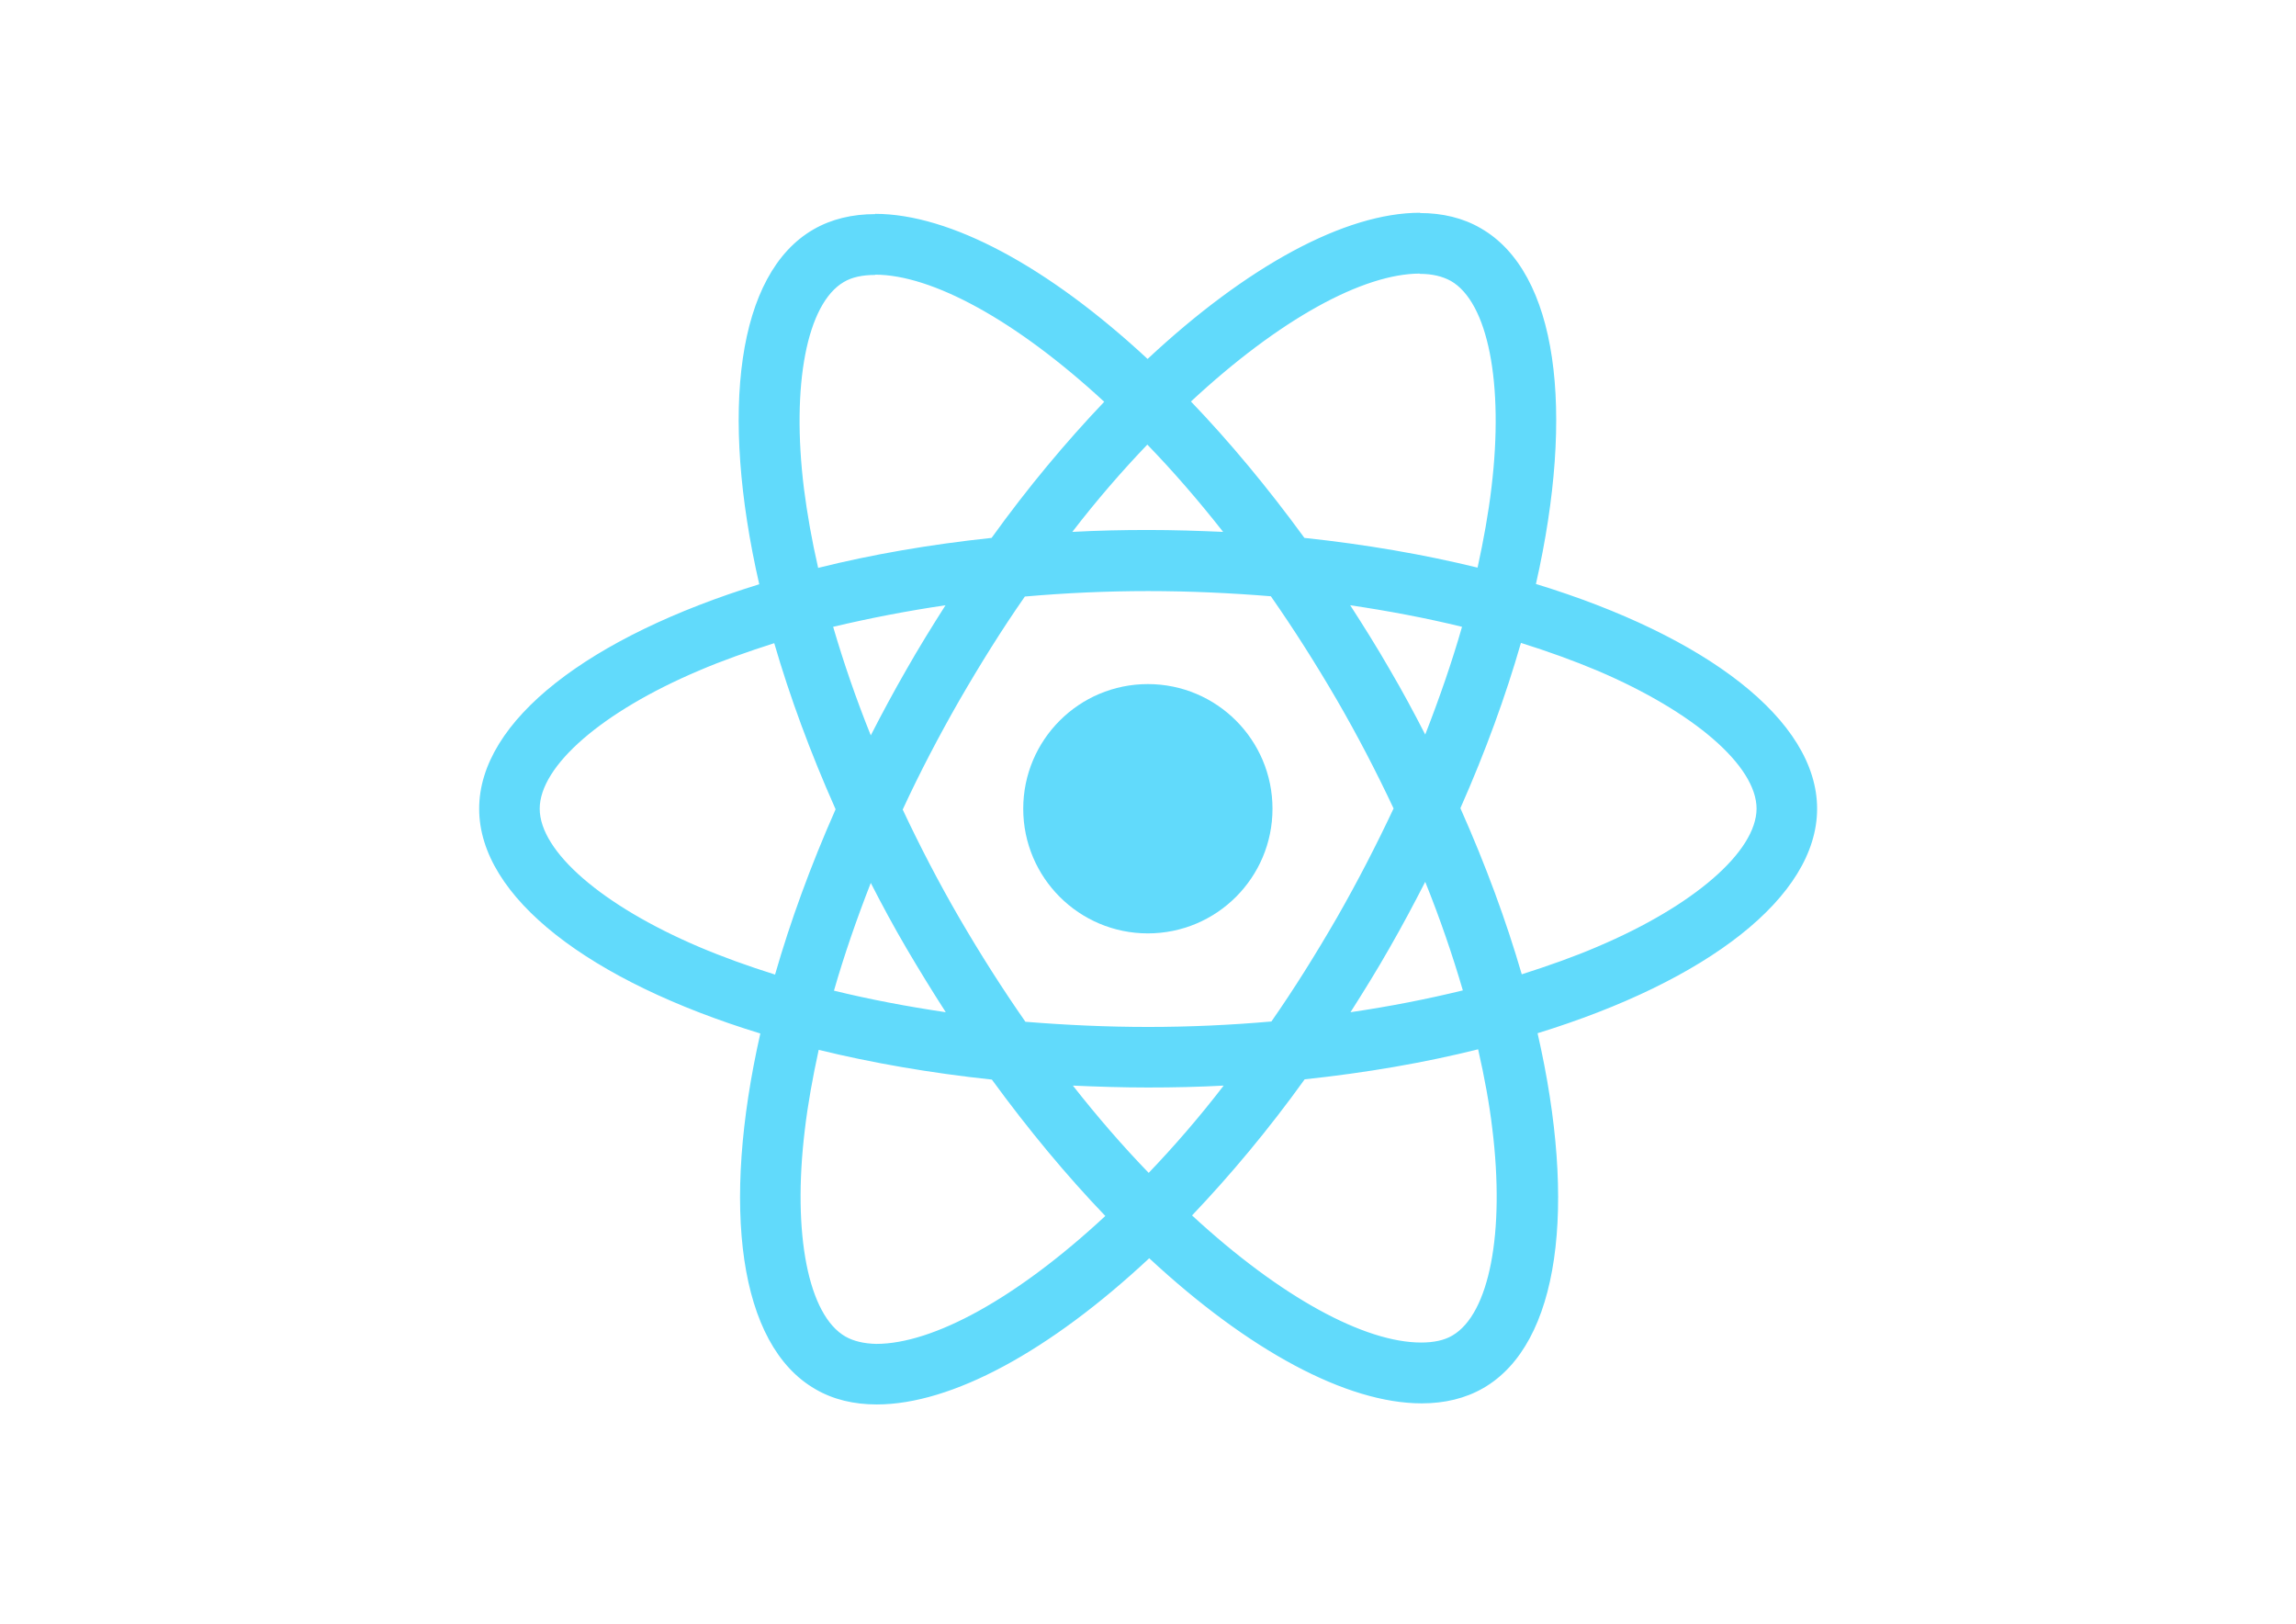
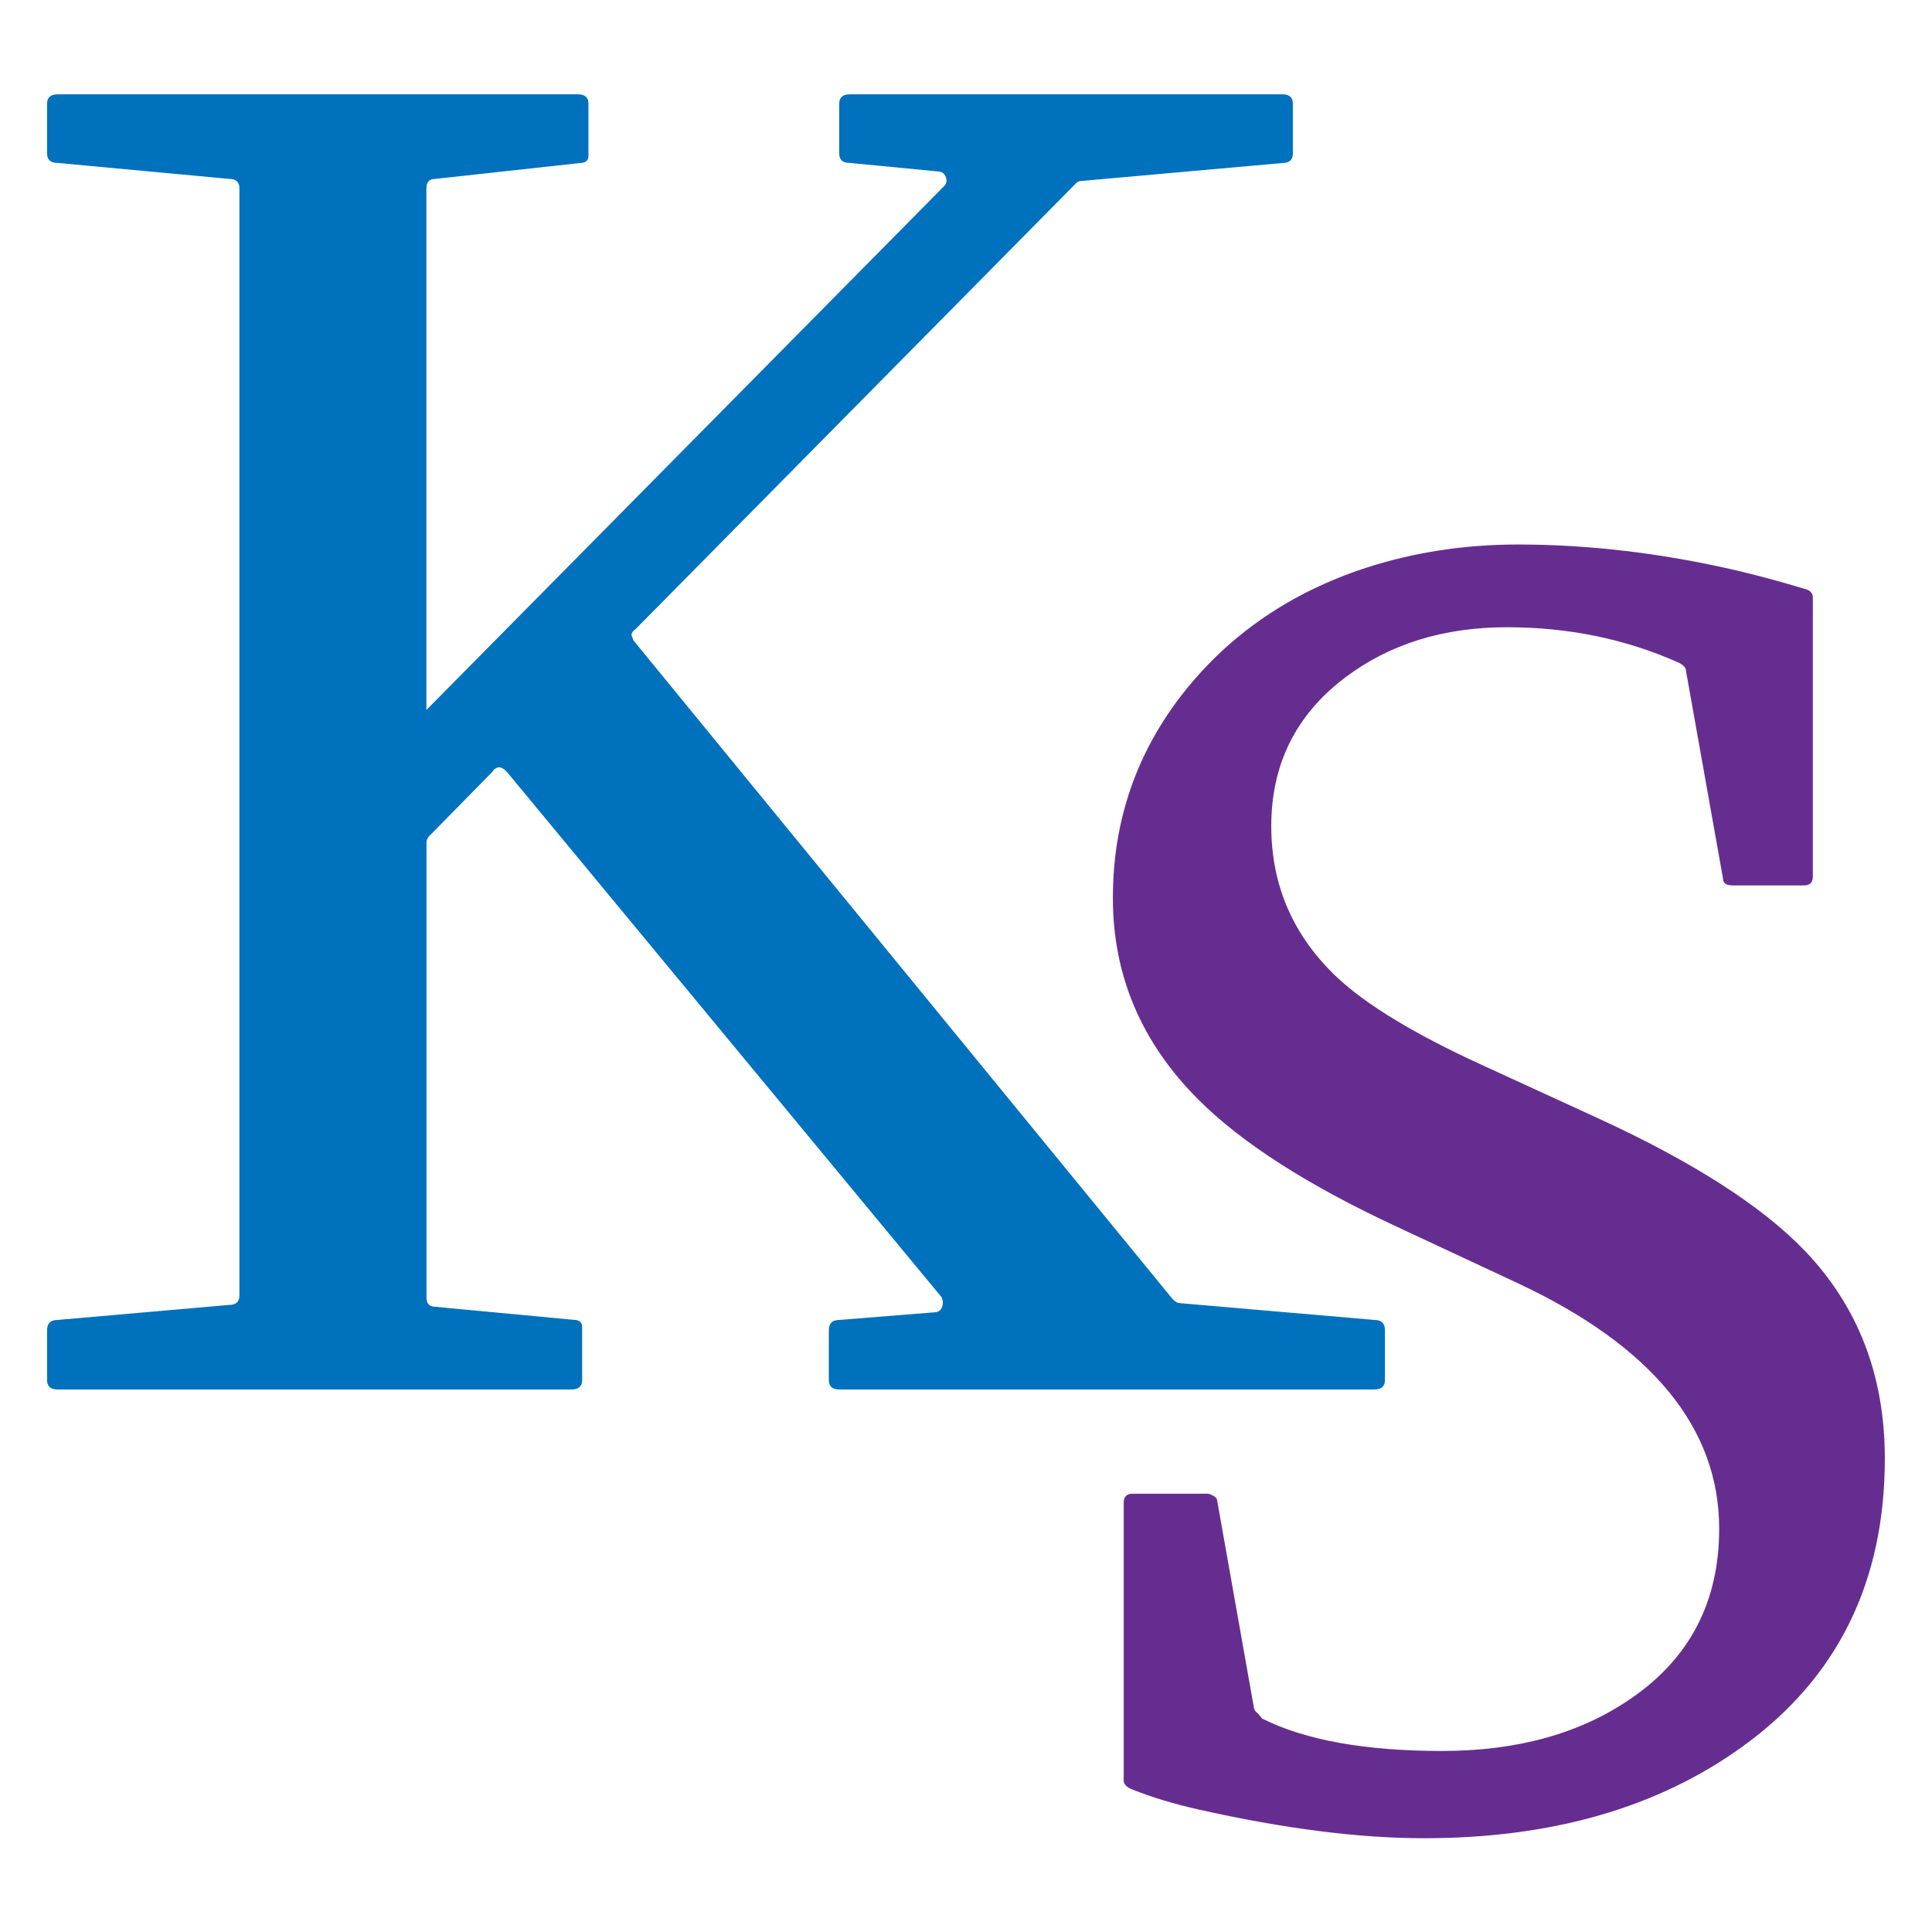
- <svg xmlns="http://www.w3.org/2000/svg" viewBox="0 0 841.9 595.3">
-   <g fill="#61DAFB">
-     <path d="M666.3 296.5c0-32.5-40.7-63.3-103.1-82.4 14.4-63.6 8-114.2-20.2-130.4-6.5-3.8-14.1-5.6-22.4-5.6v22.3c4.6 0 8.3.9 11.4 2.6 13.6 7.8 19.5 37.5 14.9 75.7-1.1 9.4-2.9 19.3-5.1 29.4-19.6-4.8-41-8.5-63.5-10.9-13.5-18.5-27.5-35.3-41.6-50 32.6-30.3 63.2-46.9 84-46.9V78c-27.5 0-63.5 19.6-99.9 53.6-36.4-33.8-72.4-53.2-99.9-53.2v22.3c20.7 0 51.4 16.5 84 46.6-14 14.7-28 31.4-41.3 49.9-22.6 2.4-44 6.1-63.6 11-2.3-10-4-19.7-5.2-29-4.7-38.2 1.1-67.9 14.6-75.8 3-1.8 6.9-2.6 11.5-2.6V78.5c-8.4 0-16 1.8-22.6 5.6-28.1 16.2-34.4 66.7-19.9 130.1-62.2 19.2-102.7 49.9-102.7 82.3 0 32.5 40.7 63.3 103.1 82.4-14.4 63.6-8 114.2 20.2 130.4 6.5 3.8 14.1 5.6 22.5 5.6 27.5 0 63.5-19.6 99.9-53.6 36.4 33.8 72.4 53.2 99.9 53.2 8.4 0 16-1.8 22.6-5.6 28.1-16.2 34.4-66.7 19.9-130.1 62-19.1 102.5-49.9 102.5-82.3zm-130.2-66.7c-3.7 12.9-8.3 26.2-13.5 39.5-4.1-8-8.4-16-13.1-24-4.6-8-9.5-15.8-14.4-23.4 14.2 2.1 27.9 4.7 41 7.9zm-45.8 106.5c-7.8 13.5-15.8 26.3-24.1 38.2-14.9 1.3-30 2-45.2 2-15.1 0-30.2-.7-45-1.9-8.3-11.9-16.4-24.6-24.2-38-7.6-13.1-14.5-26.4-20.8-39.8 6.2-13.4 13.2-26.8 20.7-39.9 7.8-13.5 15.8-26.3 24.1-38.2 14.9-1.3 30-2 45.2-2 15.1 0 30.2.7 45 1.9 8.3 11.9 16.4 24.6 24.2 38 7.6 13.1 14.5 26.4 20.8 39.8-6.3 13.4-13.2 26.8-20.7 39.9zm32.3-13c5.4 13.4 10 26.8 13.8 39.8-13.1 3.2-26.9 5.9-41.2 8 4.9-7.7 9.8-15.6 14.4-23.7 4.6-8 8.9-16.1 13-24.1zM421.2 430c-9.3-9.6-18.6-20.3-27.8-32 9 .4 18.2.7 27.5.7 9.4 0 18.7-.2 27.8-.7-9 11.7-18.3 22.4-27.5 32zm-74.4-58.9c-14.2-2.1-27.9-4.7-41-7.9 3.7-12.9 8.3-26.2 13.5-39.5 4.1 8 8.4 16 13.1 24 4.7 8 9.5 15.8 14.4 23.4zM420.7 163c9.3 9.6 18.6 20.3 27.8 32-9-.4-18.2-.7-27.5-.7-9.4 0-18.7.2-27.8.7 9-11.7 18.3-22.4 27.5-32zm-74 58.9c-4.9 7.7-9.8 15.6-14.4 23.7-4.6 8-8.9 16-13 24-5.4-13.4-10-26.8-13.8-39.8 13.1-3.1 26.9-5.8 41.2-7.9zm-90.5 125.2c-35.4-15.1-58.3-34.9-58.3-50.6 0-15.7 22.9-35.6 58.3-50.6 8.6-3.7 18-7 27.7-10.1 5.7 19.6 13.2 40 22.5 60.9-9.2 20.8-16.6 41.1-22.2 60.6-9.9-3.1-19.3-6.5-28-10.2zM310 490c-13.6-7.8-19.5-37.5-14.9-75.7 1.1-9.4 2.9-19.3 5.1-29.4 19.6 4.8 41 8.5 63.5 10.9 13.5 18.5 27.5 35.3 41.6 50-32.6 30.3-63.2 46.9-84 46.9-4.5-.1-8.3-1-11.3-2.7zm237.2-76.2c4.7 38.2-1.1 67.9-14.6 75.8-3 1.8-6.9 2.6-11.5 2.6-20.7 0-51.4-16.5-84-46.6 14-14.7 28-31.4 41.3-49.9 22.6-2.4 44-6.1 63.6-11 2.3 10.1 4.1 19.8 5.2 29.1zm38.5-66.7c-8.6 3.7-18 7-27.7 10.1-5.7-19.6-13.2-40-22.5-60.9 9.2-20.8 16.6-41.1 22.2-60.6 9.9 3.1 19.3 6.5 28.1 10.2 35.4 15.1 58.3 34.9 58.3 50.6-.1 15.7-23 35.6-58.4 50.6zM320.8 78.4z" />
-     <circle cx="420.9" cy="296.5" r="45.7" />
-     <path d="M520.5 78.1z" />
+ <svg xmlns="http://www.w3.org/2000/svg" version="1.1" x="0px" y="0px" viewBox="0 0 2048 2048" xml:space="preserve">
+   <style type="text/css">
+ 	.st0{fill:#0071BC;}
+ 	.st1{fill:#662D91;}
+ </style>
+   <g id="Layer_1">
+     <g>
+       <path class="st0" d="M49.9,110c0-6.6,3.7-10,11.1-10h551.7c7.4,0,11.1,3.3,11.1,10v54.8c0,5.3-3,8-8.9,8l-154,16.9    c-5.9,0-8.9,3.3-8.9,10v552.9l548.4-554.9c2.9-2.7,3.7-6,2.2-10c-1.5-4-4.4-6-8.8-6l-93.1-9c-7.4,0-11.1-3.3-11.1-10V110    c0-6.6,3.7-10,11.1-10h458.7c7.4,0,11.1,3.3,11.1,10v52.8c0,6.6-3.7,10-11.1,10l-211.6,18.9c-3,0-5.2,0.7-6.6,2L673.7,666.9    c-2.2,1.3-3.7,3.3-4.4,6l2.2,6l571.7,698.4c2.9,2.7,5.2,4,6.6,4l207.2,17.9c7.4,0,11.1,3.7,11.1,10.9v52.8c0,6.6-3.7,10-11.1,10    H889.7c-7.4,0-11.1-3.3-11.1-10v-52.8c0-7.3,3.7-10.9,11.1-10.9l99.7-8c4.4,0,7.4-1.6,8.9-5c1.5-3.3,1.5-7,0-10.9L537.4,818.3    c-3-3.3-5.9-5-8.9-5c-3,0.7-5.2,2.3-6.7,5L454.3,887c-1.5,2-2.2,4-2.2,6v482.2c0,6.6,2.9,10,8.9,10l147.3,13.9    c5.9,0,8.8,2.7,8.8,8v55.8c0,6.6-3.7,10-11.1,10H61c-7.4,0-11.1-3.3-11.1-10v-52.8c0-7.3,3.7-10.9,11.1-10.9l181.7-15.9    c7.4,0,11.1-3.3,11.1-10V199.6c0-6.6-3.7-10-11.1-10L61,172.7c-7.4,0-11.1-3.3-11.1-10V110z" />
+     </g>
+   </g>
+   <g id="Layer_2">
+     <g>
+       <path class="st1" d="M1835.9,938.5c-6.4,0-9.5-2.5-9.5-7.6l-39.1-219.3c0-3.8-2.9-7-8.6-9.5c-55.9-24.8-116.3-37.2-181.2-37.2    c-67.4,0-124.6,17.8-171.7,53.4c-52.1,39.4-78.2,91.9-78.2,157.4c0,62.9,23.2,116.3,69.6,160.2c31.1,29.2,82,60.1,152.6,92.5    l126.8,58.2c99.2,45.8,171.3,92.2,216.5,139.2c56.6,59.1,84.9,132.5,84.9,220.3c0,131-50.2,232.7-150.7,305.2    c-89.6,64.8-202.2,97.3-337.6,97.3c-69.3,0-149.1-10.2-239.4-30.5c-25.4-5.7-48.6-12.7-69.6-21c-6.4-2.5-9.5-5.7-9.5-9.5v-294.7    c0-6.4,3.2-9.5,9.5-9.5h80.1c6.4,1.9,9.5,4.5,9.5,7.6l39.1,220.3c0.6,1.9,1.9,3.5,3.8,4.8l4.8,5.7    c45.8,22.9,109.4,34.3,190.7,34.3c80.1,0,147.2-18.7,201.2-56.3c61.6-42.6,92.5-102.3,92.5-179.3c0-106.8-71.2-193.6-213.6-260.3    l-128.7-60.1c-94.1-43.8-164-88.7-209.8-134.5c-60.4-60.4-90.6-131.6-90.6-213.6c0-82,25.1-154.8,75.4-218.4    c48.9-61.6,113.1-105.5,192.6-131.6c50.9-16.5,104.6-24.8,161.2-24.8c75.7,0,153.2,9.2,232.7,27.7c21.6,5.1,45.1,11.4,70.6,19.1    c6.4,1.3,9.5,4.5,9.5,9.5v295.6c0,6.4-3.2,9.5-9.5,9.5H1835.9z" />
+     </g>
  </g>
</svg>
